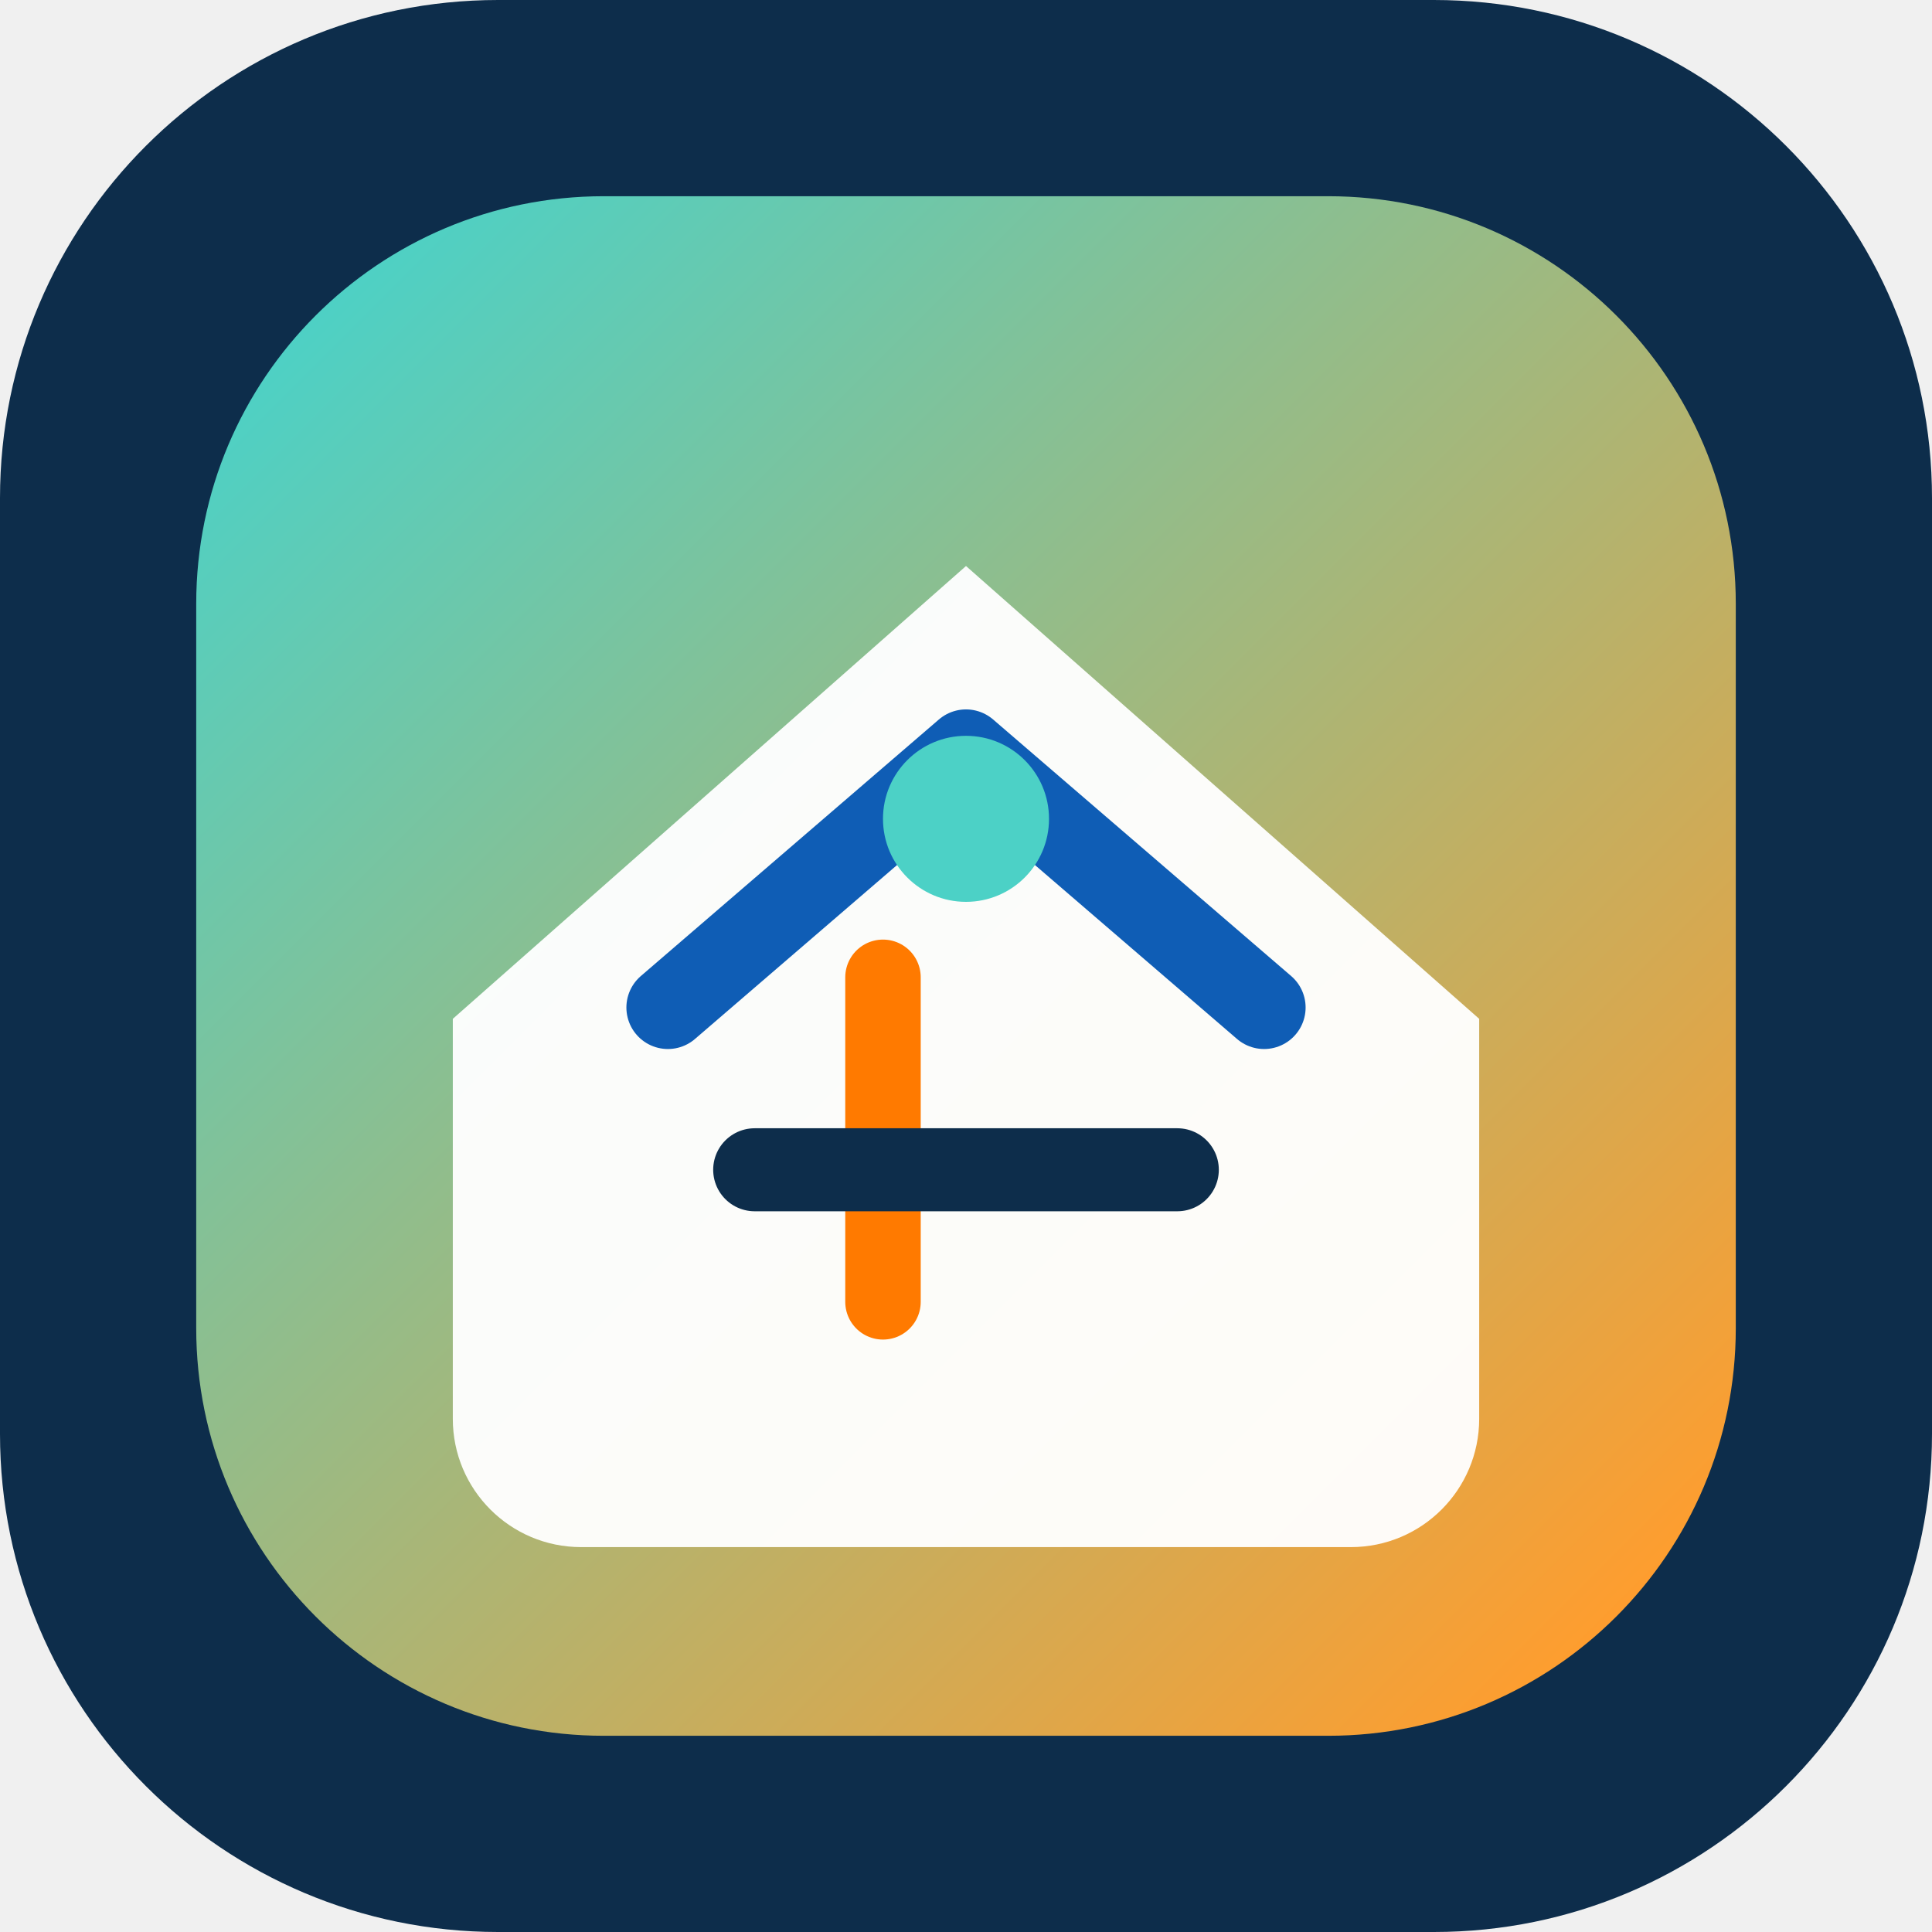
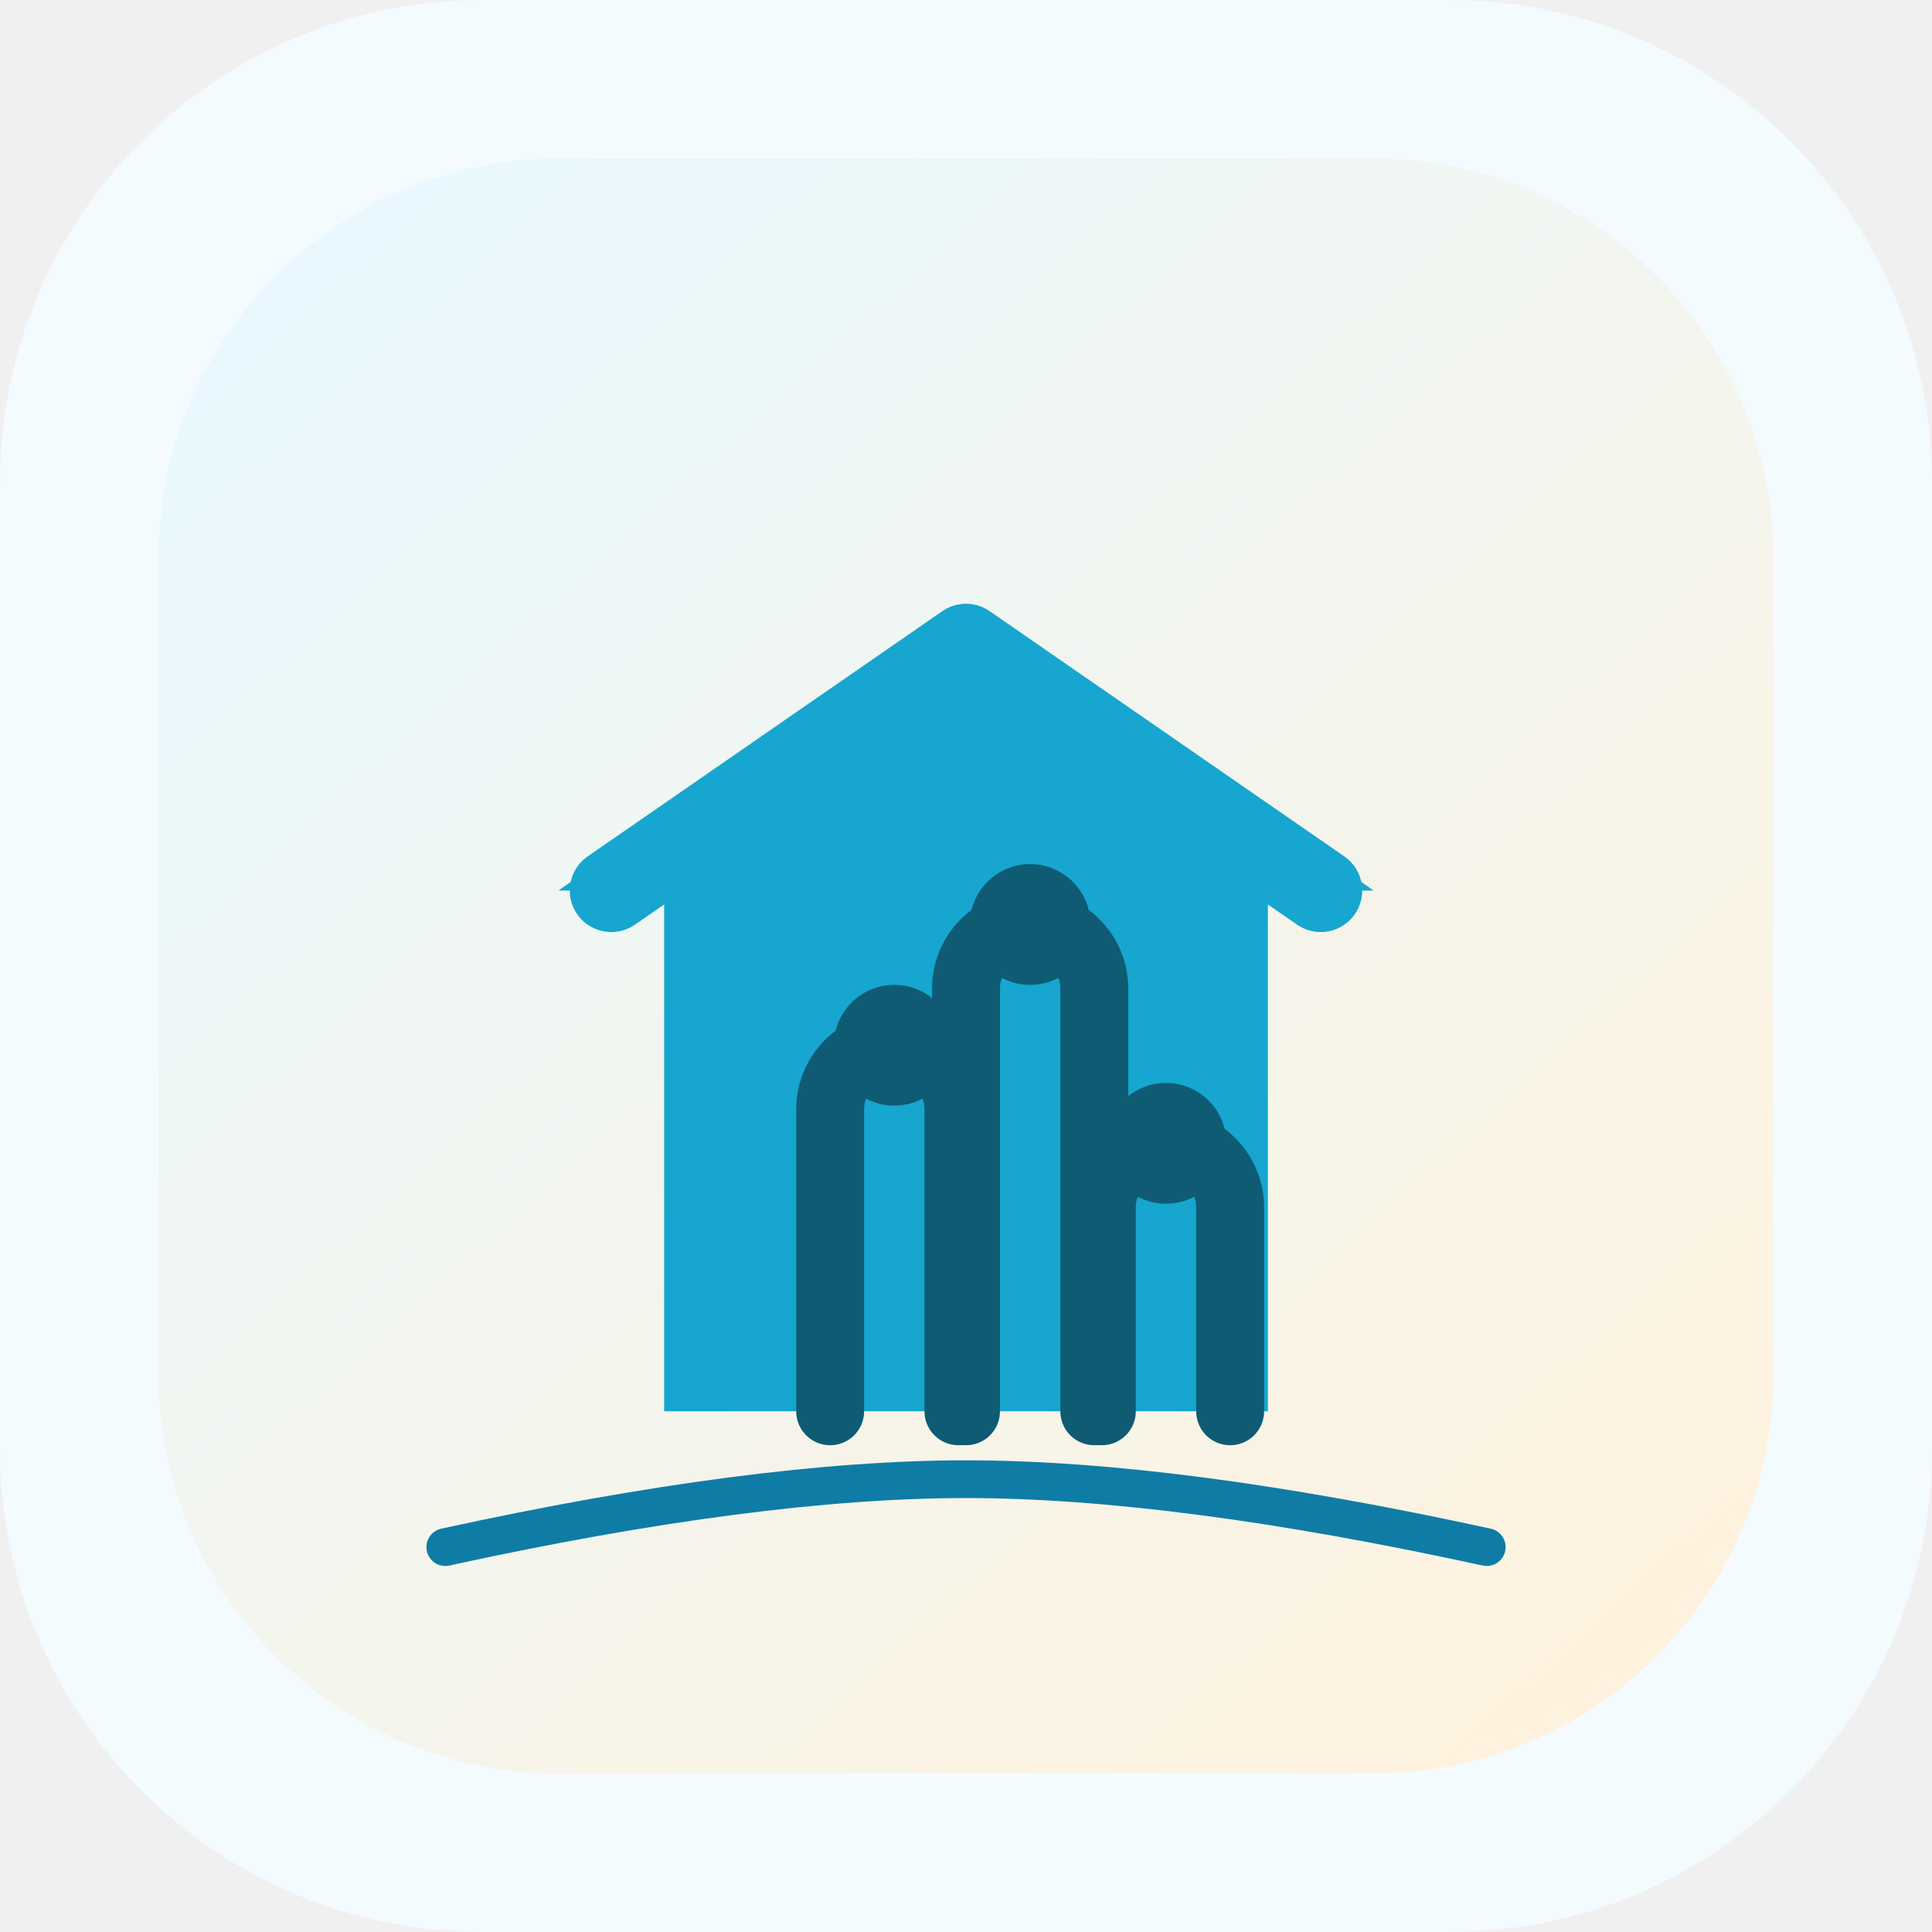
<svg xmlns="http://www.w3.org/2000/svg" width="512" height="512" viewBox="0 0 512 512" fill="none">
-   <rect width="512" height="512" rx="132" fill="#0D2D4B" />
-   <rect x="52" y="52" width="408" height="408" rx="108" fill="url(#paint0_linear_3_2)" />
-   <path d="M120 270L256 150L392 270V376C392 394.778 376.778 410 358 410H154C135.222 410 120 394.778 120 376V270Z" fill="white" fill-opacity="0.96" />
-   <path d="M177 267L256 199L335 267" stroke="#0F5DB5" stroke-width="22" stroke-linecap="round" stroke-linejoin="round" />
-   <path d="M234 259V345" stroke="#FF7A00" stroke-width="20" stroke-linecap="round" />
-   <circle cx="256" cy="217" r="22" fill="#4CD1C6" />
-   <path d="M200 310H312" stroke="#0D2D4B" stroke-width="22" stroke-linecap="round" />
+   <rect width="512" height="512" rx="128" fill="#F4FBFF" />
+   <rect x="42" y="42" width="428" height="428" rx="106" fill="url(#surface)" />
+   <path d="M148 236L256 160L364 236H336V374H176V236H148Z" fill="#16A6CF" />
+   <path d="M162 236L256 171L350 236" stroke="#16A6CF" stroke-width="22" stroke-linecap="round" stroke-linejoin="round" />
+   <path d="M220 374V294C220 284.611 227.611 277 237 277C246.389 277 254 284.611 254 294V374" stroke="#0F5B74" stroke-width="18" stroke-linecap="round" />
+   <path d="M256 374V262C256 252.611 263.611 245 273 245C282.389 245 290 252.611 290 262V374" stroke="#0F5B74" stroke-width="18" stroke-linecap="round" />
+   <path d="M292 374V320C292 310.611 299.611 303 309 303C318.389 303 326 310.611 326 320V374" stroke="#0F5B74" stroke-width="18" stroke-linecap="round" />
+   <circle cx="237" cy="277" r="16" fill="#0F5B74" />
+   <circle cx="273" cy="245" r="16" fill="#0F5B74" />
+   <circle cx="309" cy="303" r="16" fill="#0F5B74" />
+   <path d="M118 410C173 398 219 392 256 392C293 392 339 398 394 410" stroke="#0F7CA6" stroke-width="10" stroke-linecap="round" />
  <defs>
-     <linearGradient id="paint0_linear_3_2" x1="80" y1="80" x2="430" y2="430" gradientUnits="userSpaceOnUse">
-       <stop stop-color="#4CD1C6" />
-       <stop offset="1" stop-color="#FF9D2E" />
+     <linearGradient id="surface" x1="74" y1="56" x2="438" y2="458" gradientUnits="userSpaceOnUse">
+       <stop stop-color="#E7F8FF" />
+       <stop offset="1" stop-color="#FFF2DD" />
    </linearGradient>
  </defs>
</svg>
